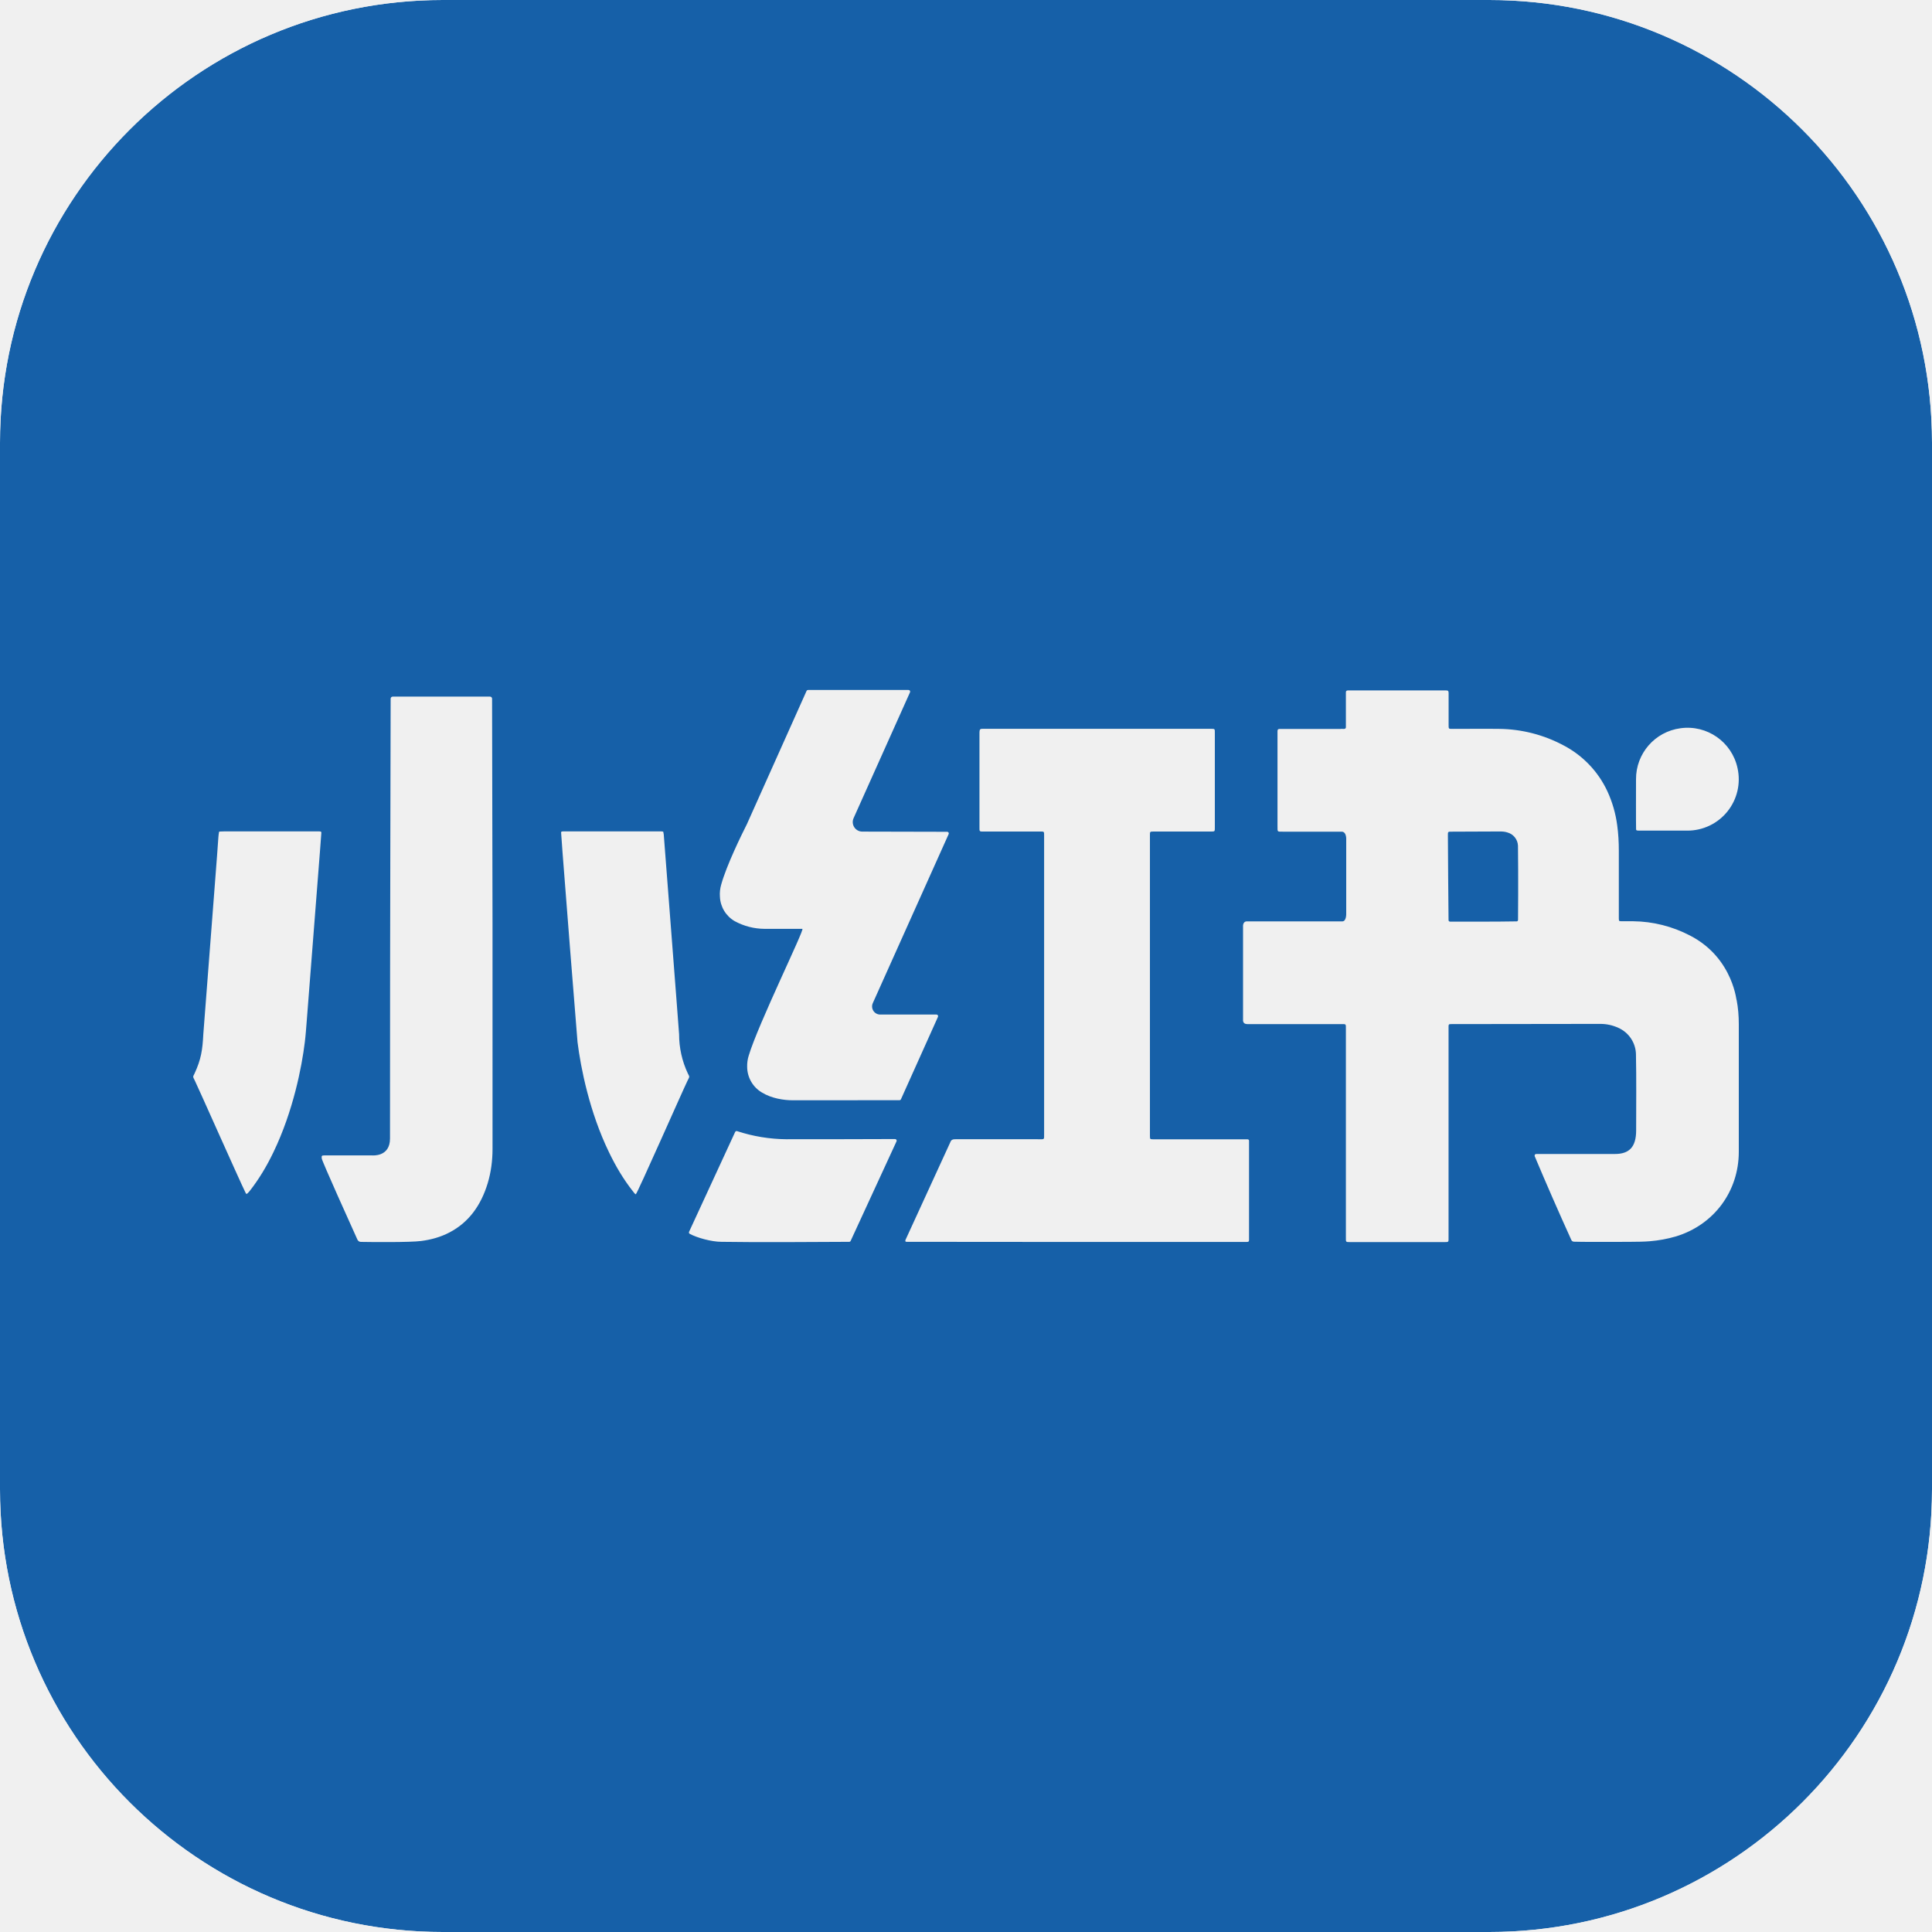
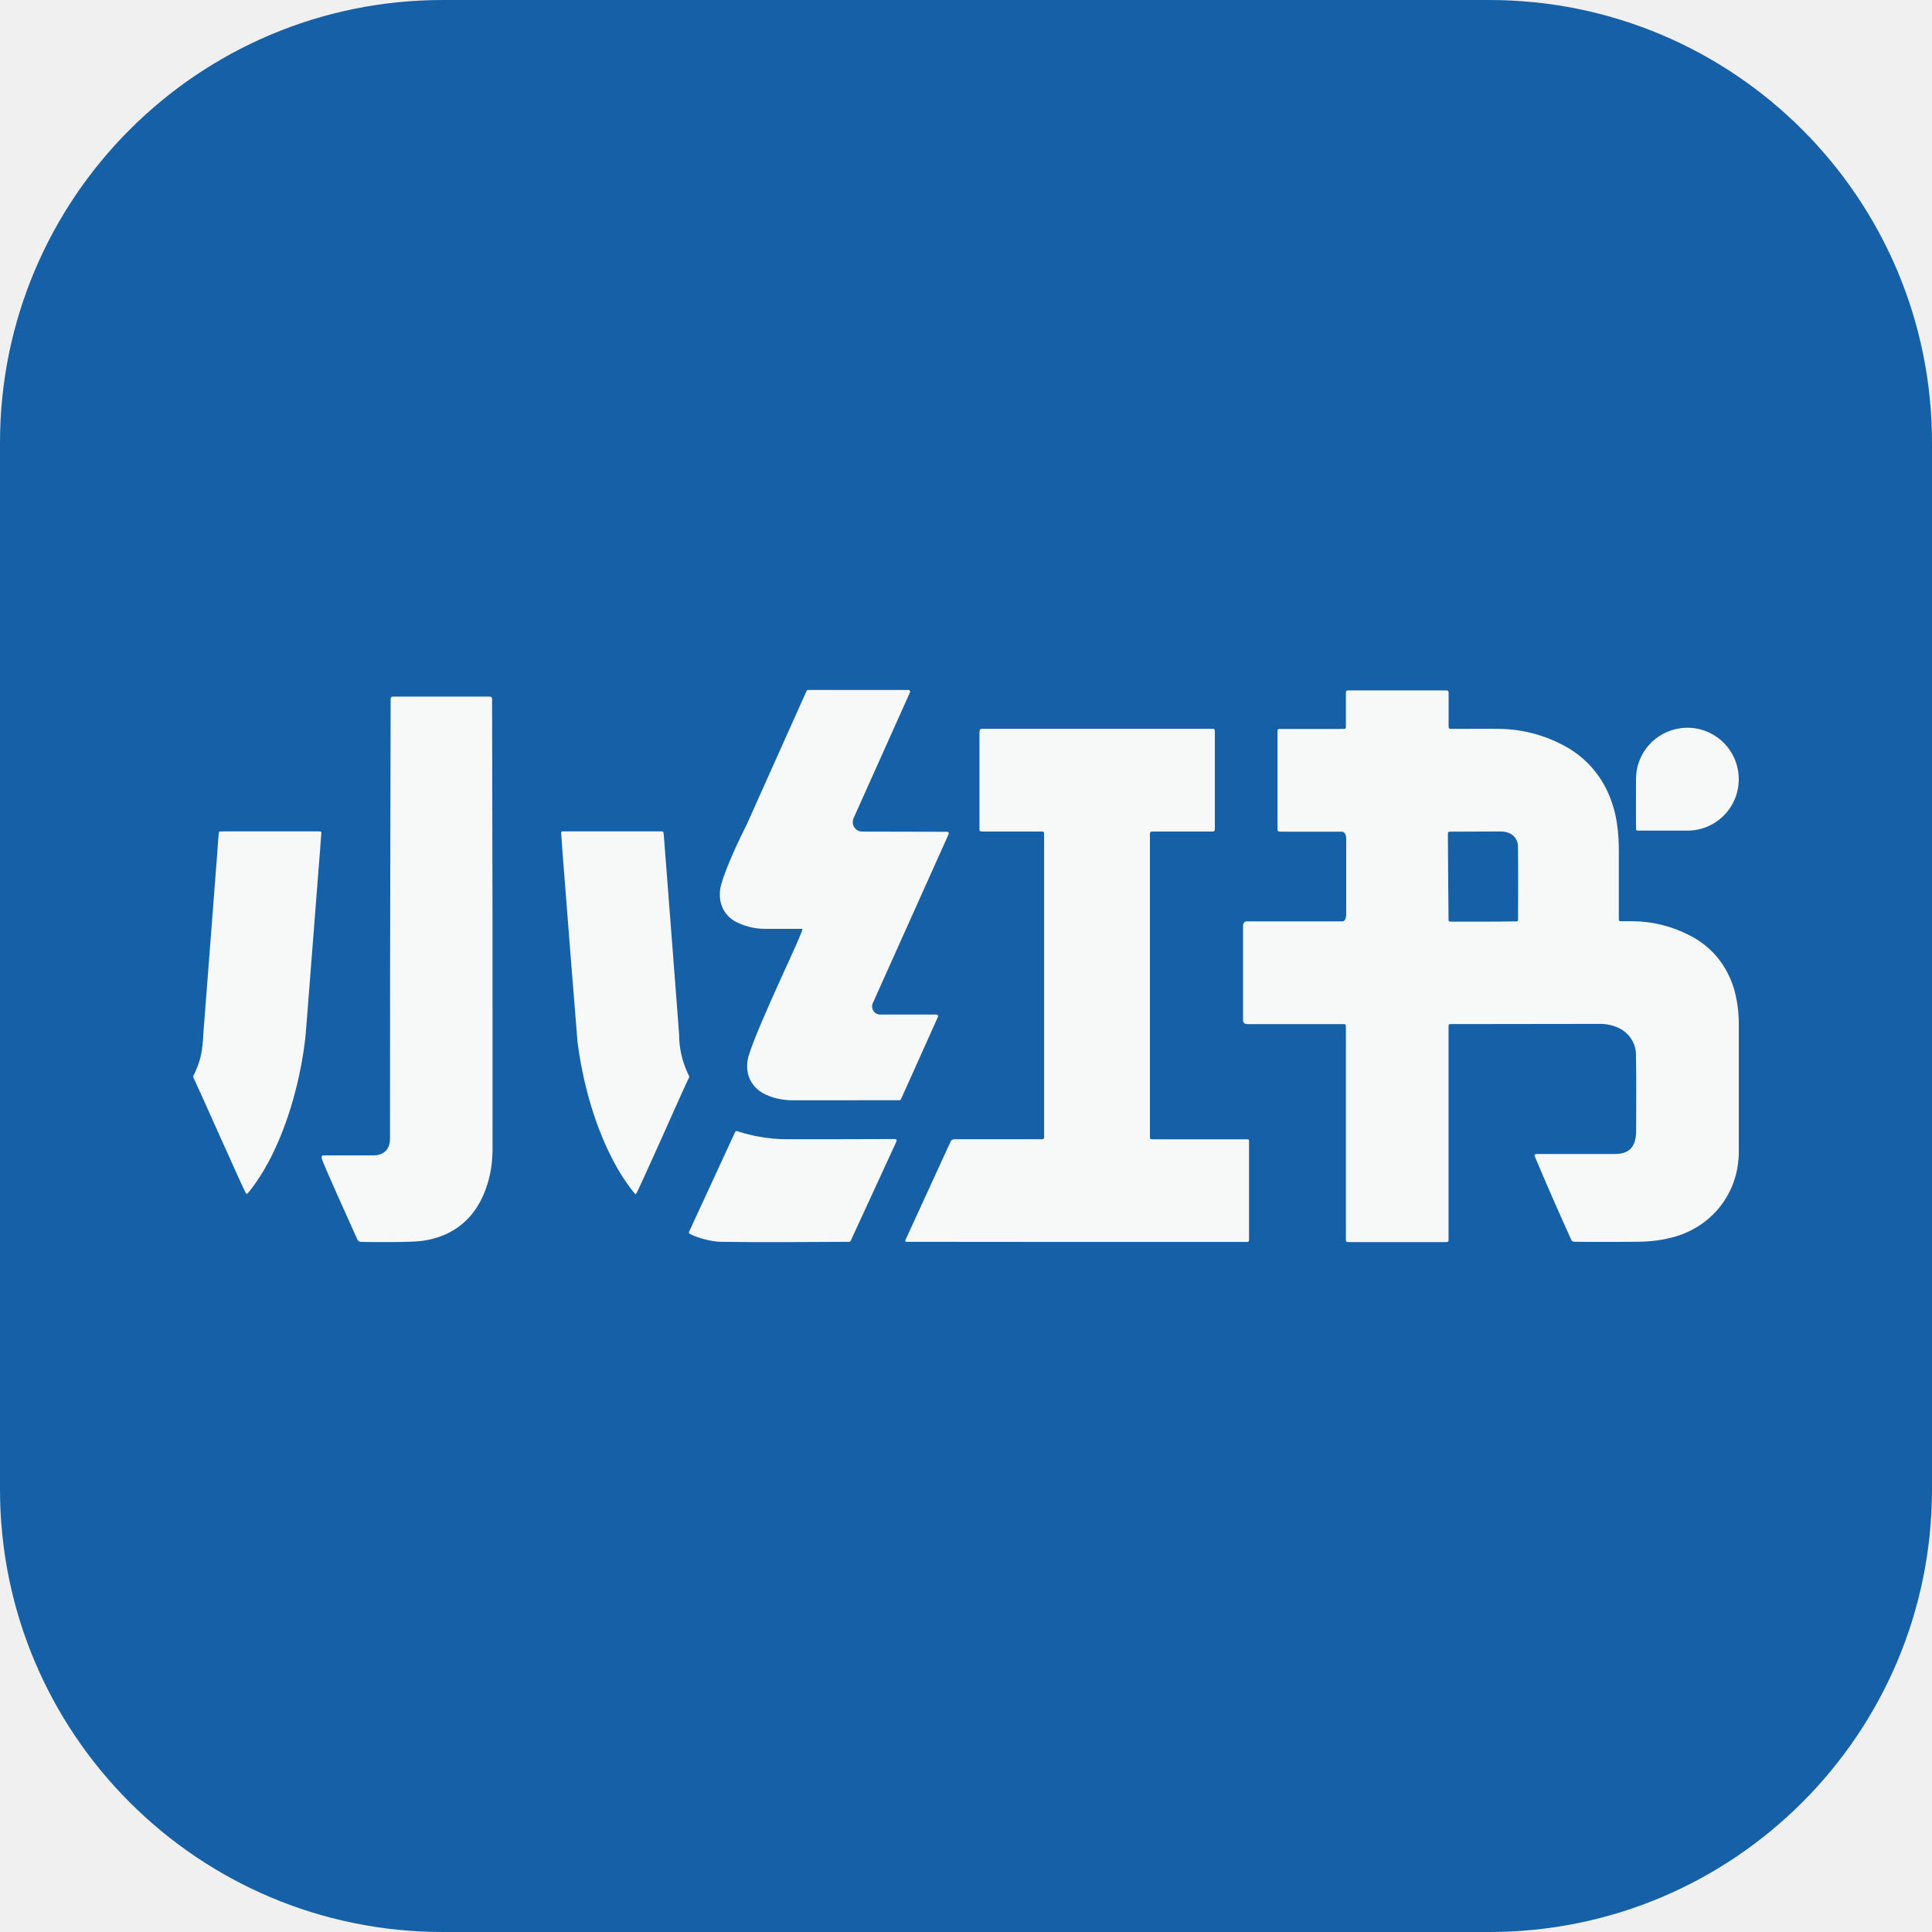
<svg xmlns="http://www.w3.org/2000/svg" viewBox="0 0 24 24">
-   <mask id="xhs-mark">
-     <rect width="24" height="24" rx="5.5" fill="#fff" />
-     <path transform="matrix(.8 0 0 .8 2.4 2.4)" fill="#000" d="M22.405 9.879c.002.016.01.02.07.019h.725a.797.797 0 0 0 .78-.972.794.794 0 0 0-.884-.618.795.795 0 0 0-.692.794c0 .101-.002.666.001.777zm-11.509 4.808c-.203.001-1.353.004-1.685.003a2.528 2.528 0 0 1-.766-.126.025.025 0 0 0-.03.014L7.7 16.127a.025.025 0 0 0 .01.032c.111.06.336.124.495.124.66.01 1.32.002 1.981 0 .01 0 .02-.006.023-.015l.712-1.545a.025.025 0 0 0-.024-.036zM.477 9.91c-.071 0-.076.002-.076.01a.834.834 0 0 0-.01.08c-.027.397-.038.495-.234 3.06-.012.24-.034.389-.135.607-.026.057-.033.042.003.112.046.092.681 1.523.787 1.74.008.015.011.02.017.02.008 0 .033-.026.047-.044.147-.187.268-.391.371-.606.306-.635.44-1.325.486-1.706.014-.11.021-.22.03-.33l.204-2.616.022-.293c.003-.029 0-.033-.03-.034zm7.203 3.757a1.427 1.427 0 0 1-.135-.607c-.004-.084-.031-.39-.235-3.06a.443.443 0 0 0-.01-.082c-.004-.011-.052-.008-.076-.008h-1.48c-.03.001-.034.005-.03.034l.021.293c.076.982.153 1.964.233 2.946.05.4.186 1.085.487 1.706.103.215.223.419.37.606.015.018.037.051.048.049.02-.003.742-1.642.804-1.765.036-.07.03-.055.003-.112zm3.861-.913h-.872a.126.126 0 0 1-.116-.178l1.178-2.625a.025.025 0 0 0-.023-.035l-1.318-.003a.148.148 0 0 1-.135-.21l.876-1.954a.025.025 0 0 0-.023-.035h-1.56c-.01 0-.02.006-.024.015l-.926 2.068c-.085.169-.314.634-.399.938a.534.534 0 0 0-.02.191.46.46 0 0 0 .23.378.981.981 0 0 0 .46.119h.59c.041 0-.688 1.482-.834 1.972a.53.53 0 0 0-.023.172.465.465 0 0 0 .23.398c.15.092.342.12.475.12l1.66-.001c.01 0 .02-.006.023-.015l.575-1.28a.025.025 0 0 0-.024-.035zm-6.93-4.937H3.1a.032.032 0 0 0-.034.033c0 1.048-.01 2.795-.01 6.829 0 .288-.269.262-.28.262h-.74c-.04.001-.044.004-.04.047.001.037.465 1.064.555 1.263.01.02.03.033.051.033.157.003.767.009.938-.014.153-.02.3-.06.438-.132.3-.156.49-.419.595-.765.052-.172.075-.353.075-.533.002-2.33 0-4.66-.007-6.991a.032.032 0 0 0-.032-.032zm11.784 6.896c0-.014-.01-.021-.024-.022h-1.465c-.048-.001-.049-.002-.05-.049v-4.66c0-.072-.005-.07.07-.07h.863c.08 0 .075.004.075-.074V8.393c0-.082.006-.076-.08-.076h-3.5c-.064 0-.075-.006-.075.073v1.445c0 .083-.006.077.08.077h.854c.075 0 .07-.004.07.07v4.624c0 .095.008.084-.085.084-.37 0-1.11-.002-1.304 0-.048.001-.06.03-.06.03l-.697 1.519s-.014.025-.008.036c.006.01.013.008.058.008 1.748.003 3.495.002 5.243.002.03-.001.034-.006.035-.033v-1.539zm4.177-3.43c0 .013-.007.023-.02.024-.346.006-.692.004-1.037.004-.014-.002-.022-.01-.022-.024-.005-.434-.007-.869-.01-1.303 0-.072-.006-.071.07-.07l.733-.003c.041 0 .081.002.12.015.093.025.16.107.165.204.006.431.002 1.153.001 1.153zm2.67.244a1.953 1.953 0 0 0-.883-.222h-.18c-.04-.001-.04-.003-.042-.04V10.21c0-.132-.007-.263-.025-.394a1.823 1.823 0 0 0-.153-.53 1.533 1.533 0 0 0-.677-.71 2.167 2.167 0 0 0-1-.258c-.153-.003-.567 0-.72 0-.07 0-.068.004-.068-.065V7.76c0-.031-.01-.041-.046-.039H17.93s-.016 0-.023.007c-.006.006-.008.012-.008.023v.546c-.008.036-.057.015-.082.022h-.95c-.022.002-.028.008-.03.032v1.481c0 .09-.004.082.082.082h.913c.082 0 .072.128.072.128V11.19s.003.117-.06.117h-1.482c-.068 0-.06.082-.06.082v1.445s-.01.068.064.068h1.457c.082 0 .076-.006.076.079v3.225c0 .088-.007.081.082.081h1.43c.09 0 .082.007.082-.08v-3.27c0-.029.006-.035.033-.035l2.323-.003c.098 0 .191.02.28.061a.46.46 0 0 1 .274.407c.008.395.003.79.003 1.185 0 .259-.107.367-.33.367h-1.218c-.023.002-.029.008-.028.033.184.437.374.871.57 1.303a.045.045 0 0 0 .04.026c.17.005.34.002.51.003.15-.002.517.004.666-.01a2.03 2.03 0 0 0 .408-.075c.59-.18.975-.698.976-1.313v-1.981c0-.128-.01-.254-.034-.38 0 .078-.029-.641-.724-.998z" />
-   </mask>
-   <rect width="24" height="24" rx="5.5" fill="#1660a8" mask="url(#xhs-mark)" />
+   <rect width="24" height="24" rx="5.5" fill="#1660a8" />
+   <path transform="matrix(.8 0 0 .8 2.4 2.4)" fill="#f7f9f8" d="M22.405 9.879c.002.016.01.02.07.019h.725a.797.797 0 0 0 .78-.972.794.794 0 0 0-.884-.618.795.795 0 0 0-.692.794c0 .101-.002.666.001.777zm-11.509 4.808c-.203.001-1.353.004-1.685.003a2.528 2.528 0 0 1-.766-.126.025.025 0 0 0-.03.014L7.7 16.127a.025.025 0 0 0 .01.032c.111.06.336.124.495.124.66.01 1.32.002 1.981 0 .01 0 .02-.006.023-.015l.712-1.545a.025.025 0 0 0-.024-.036zM.477 9.91c-.071 0-.076.002-.076.01a.834.834 0 0 0-.01.08c-.027.397-.038.495-.234 3.06-.012.24-.034.389-.135.607-.026.057-.033.042.003.112.046.092.681 1.523.787 1.74.008.015.011.02.017.02.008 0 .033-.026.047-.044.147-.187.268-.391.371-.606.306-.635.44-1.325.486-1.706.014-.11.021-.22.03-.33l.204-2.616.022-.293c.003-.029 0-.033-.03-.034zm7.203 3.757a1.427 1.427 0 0 1-.135-.607c-.004-.084-.031-.39-.235-3.06a.443.443 0 0 0-.01-.082c-.004-.011-.052-.008-.076-.008h-1.48c-.03.001-.034.005-.03.034l.021.293c.076.982.153 1.964.233 2.946.05.4.186 1.085.487 1.706.103.215.223.419.37.606.015.018.037.051.048.049.02-.003.742-1.642.804-1.765.036-.07.03-.055.003-.112zm3.861-.913h-.872a.126.126 0 0 1-.116-.178l1.178-2.625a.025.025 0 0 0-.023-.035l-1.318-.003a.148.148 0 0 1-.135-.21l.876-1.954a.025.025 0 0 0-.023-.035h-1.56c-.01 0-.02.006-.024.015l-.926 2.068c-.085.169-.314.634-.399.938a.534.534 0 0 0-.02.191.46.46 0 0 0 .23.378.981.981 0 0 0 .46.119h.59c.041 0-.688 1.482-.834 1.972a.53.53 0 0 0-.023.172.465.465 0 0 0 .23.398c.15.092.342.12.475.12l1.66-.001c.01 0 .02-.006.023-.015l.575-1.28a.025.025 0 0 0-.024-.035zm-6.93-4.937H3.1a.032.032 0 0 0-.034.033c0 1.048-.01 2.795-.01 6.829 0 .288-.269.262-.28.262h-.74c-.04.001-.044.004-.04.047.001.037.465 1.064.555 1.263.01.02.03.033.051.033.157.003.767.009.938-.014.153-.02.3-.06.438-.132.3-.156.49-.419.595-.765.052-.172.075-.353.075-.533.002-2.33 0-4.66-.007-6.991a.032.032 0 0 0-.032-.032zm11.784 6.896c0-.014-.01-.021-.024-.022h-1.465c-.048-.001-.049-.002-.05-.049v-4.66c0-.072-.005-.07.07-.07h.863c.08 0 .075.004.075-.074V8.393c0-.082.006-.076-.08-.076h-3.5c-.064 0-.075-.006-.075.073v1.445c0 .083-.006.077.08.077h.854c.075 0 .07-.004.07.07v4.624c0 .095.008.084-.085.084-.37 0-1.11-.002-1.304 0-.048.001-.06.03-.06.03l-.697 1.519s-.014.025-.008.036c.006.01.013.008.058.008 1.748.003 3.495.002 5.243.002.03-.001.034-.006.035-.033v-1.539zm4.177-3.43c0 .013-.007.023-.02.024-.346.006-.692.004-1.037.004-.014-.002-.022-.01-.022-.024-.005-.434-.007-.869-.01-1.303 0-.072-.006-.071.07-.07l.733-.003c.041 0 .081.002.12.015.093.025.16.107.165.204.006.431.002 1.153.001 1.153zm2.67.244a1.953 1.953 0 0 0-.883-.222h-.18c-.04-.001-.04-.003-.042-.04V10.21c0-.132-.007-.263-.025-.394a1.823 1.823 0 0 0-.153-.53 1.533 1.533 0 0 0-.677-.71 2.167 2.167 0 0 0-1-.258c-.153-.003-.567 0-.72 0-.07 0-.068.004-.068-.065V7.76c0-.031-.01-.041-.046-.039H17.93s-.016 0-.023.007c-.006.006-.008.012-.008.023v.546c-.008.036-.057.015-.082.022h-.95c-.022.002-.028.008-.03.032v1.481c0 .09-.004.082.082.082h.913c.082 0 .072.128.072.128V11.19s.003.117-.06.117h-1.482c-.068 0-.06.082-.06.082v1.445s-.01.068.064.068h1.457c.082 0 .076-.006.076.079v3.225c0 .088-.007.081.082.081h1.43c.09 0 .082.007.082-.08v-3.27c0-.029.006-.035.033-.035l2.323-.003c.098 0 .191.02.28.061a.46.46 0 0 1 .274.407c.008.395.003.79.003 1.185 0 .259-.107.367-.33.367h-1.218c-.023.002-.029.008-.028.033.184.437.374.871.57 1.303a.045.045 0 0 0 .04.026c.17.005.34.002.51.003.15-.002.517.004.666-.01a2.03 2.03 0 0 0 .408-.075c.59-.18.975-.698.976-1.313v-1.981c0-.128-.01-.254-.034-.38 0 .078-.029-.641-.724-.998z" />
</svg>
